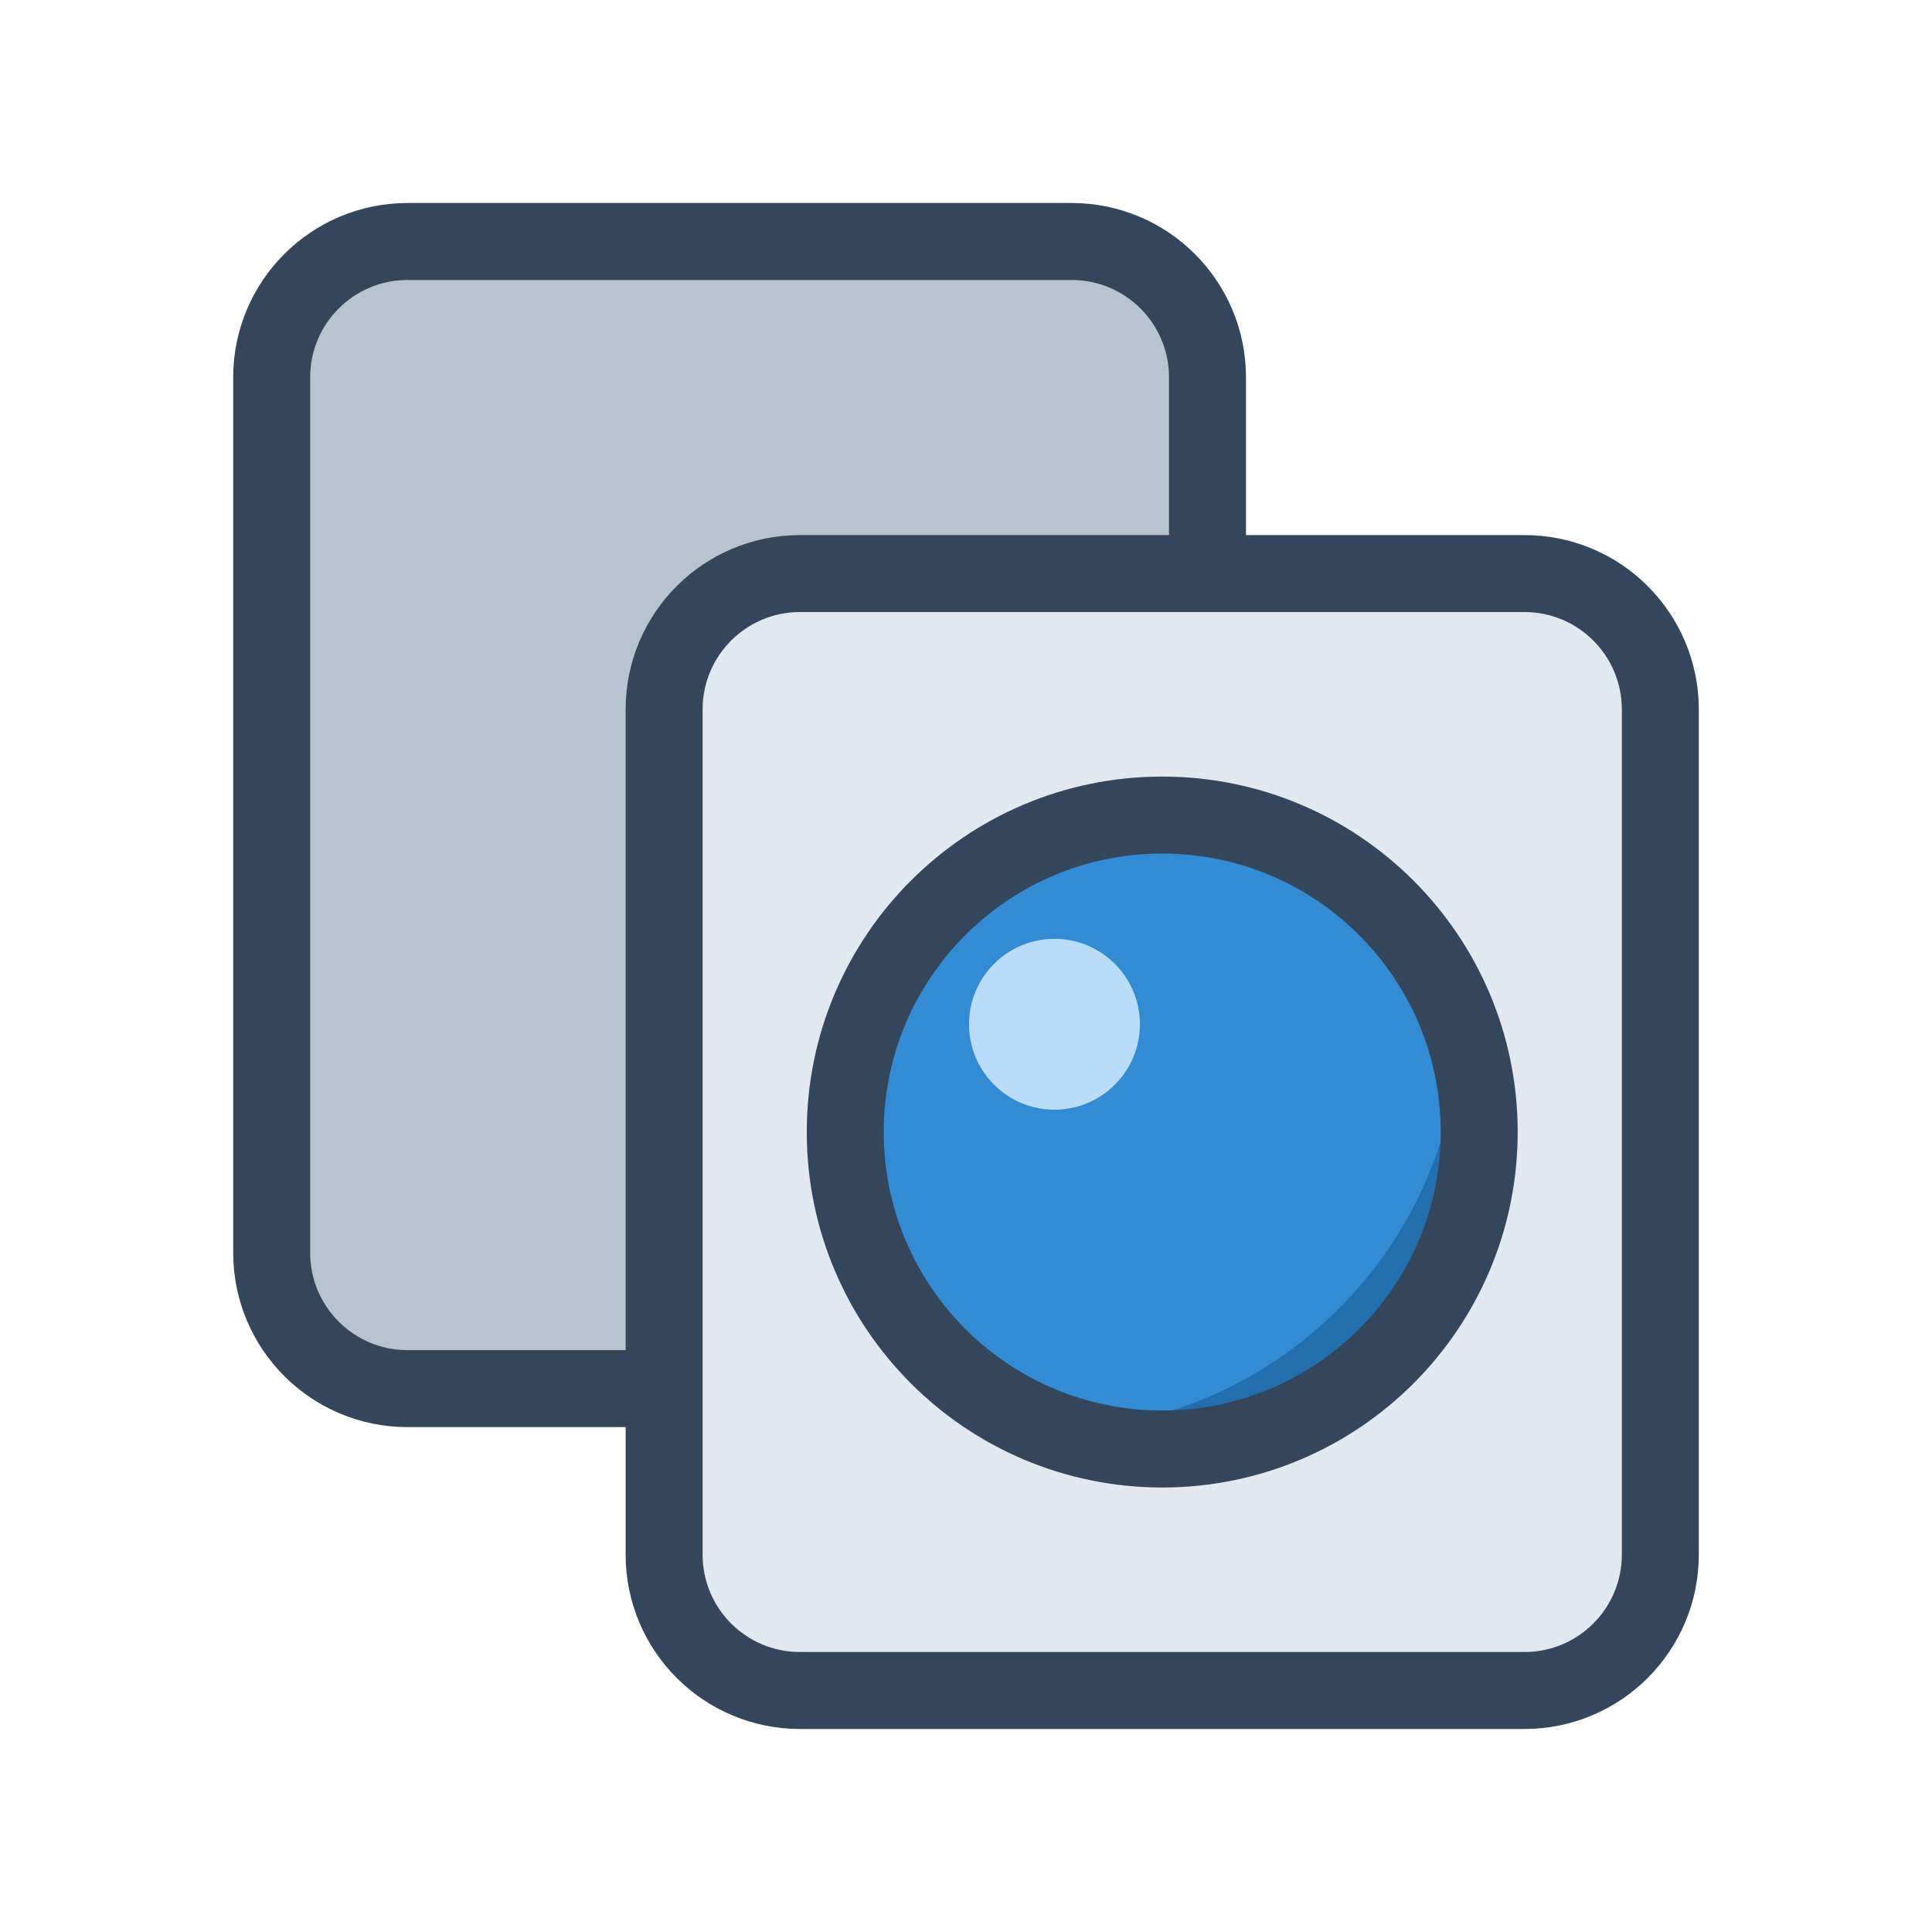
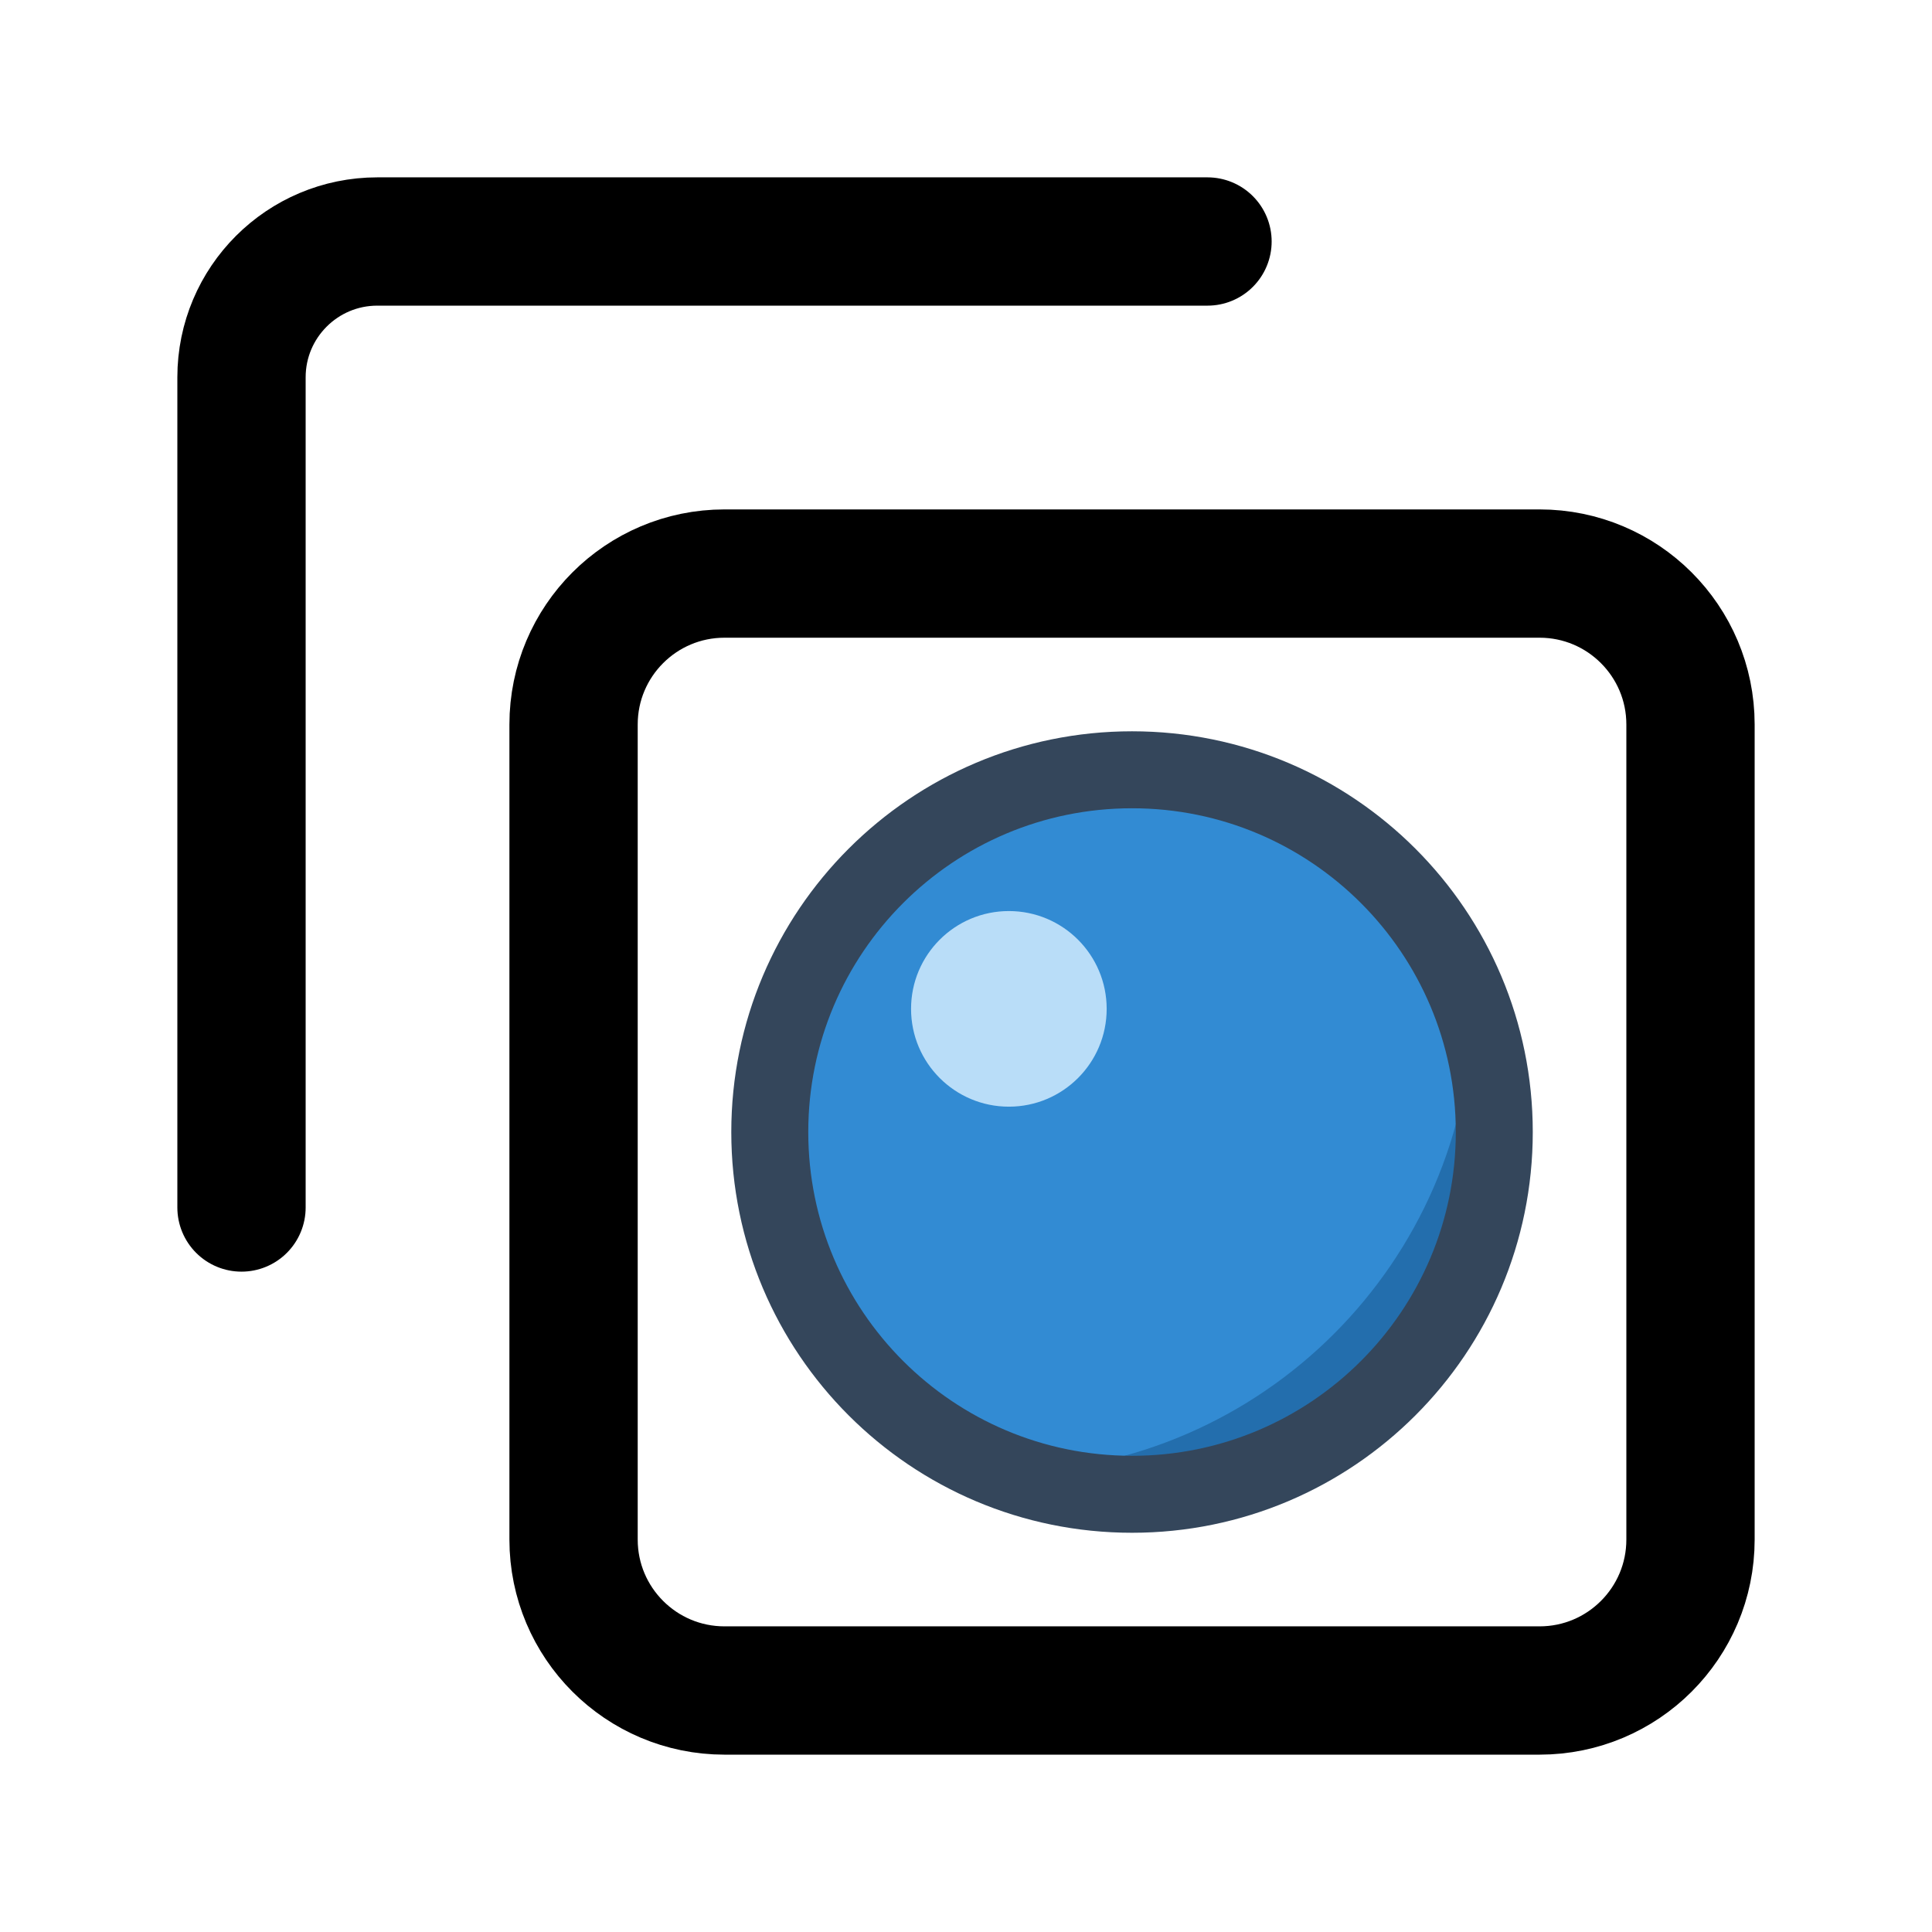
<svg xmlns="http://www.w3.org/2000/svg" viewBox="0 0 64 64">
-   <path d="M13.5 8L35.5 8A4.5 4.5 0 0 1 40 12.5L40 41.5A4.5 4.5 0 0 1 35.5 46L13.5 46A4.5 4.5 0 0 1 9 41.5L9 12.5A4.5 4.5 0 0 1 13.5 8Z" fill="#b8c3cf" stroke="#34465b" stroke-width="2.55" stroke-linejoin="round" stroke-linecap="round" />
-   <path d="M26.5 19L50.5 19A4.5 4.5 0 0 1 55 23.5L55 51.5A4.5 4.5 0 0 1 50.5 56L26.5 56A4.5 4.5 0 0 1 22 51.5L22 23.5A4.5 4.5 0 0 1 26.5 19Z" fill="#e2e8ef" stroke="#34465b" stroke-width="2.55" stroke-linejoin="round" stroke-linecap="round" />
-   <circle cx="38.5" cy="37.5" r="10.5" fill="#328bd3" />
-   <path d="M48.37 33.91A10.5 10.5 0 0 1 34.91 47.37A13.73 13.73 0 0 0 48.37 33.91Z" fill="#236ead" />
-   <circle cx="34.93" cy="33.93" r="2.83" fill="#b9ddf8" />
-   <circle cx="38.5" cy="37.5" r="10.5" fill="none" stroke="#34465b" stroke-width="2.55" stroke-linejoin="round" stroke-linecap="round" />
+   <path d="M8 40L8 12.5A4.5 4.5 0 0 1 12.5 8L40 8" fill="none" stroke="currentColor" stroke-width="4.25" stroke-linejoin="round" stroke-linecap="round" />
+   <path d="M24 19L51 19A5 5 0 0 1 56 24L56 51A5 5 0 0 1 51 56L24 56A5 5 0 0 1 19 51L19 24A5 5 0 0 1 24 19Z" fill="none" stroke="currentColor" stroke-width="4.25" stroke-linejoin="round" stroke-linecap="round" />
+   <circle cx="37.5" cy="37.5" r="12" fill="#328bd3" />
+   <path d="M48.78 33.4A12 12 0 0 1 33.4 48.78A15.69 15.69 0 0 0 48.78 33.4Z" fill="#236ead" />
+   <circle cx="33.42" cy="33.42" r="3.24" fill="#b9ddf8" />
+   <circle cx="37.5" cy="37.5" r="12" fill="none" stroke="#34465b" stroke-width="2.55" stroke-linejoin="round" stroke-linecap="round" />
</svg>
